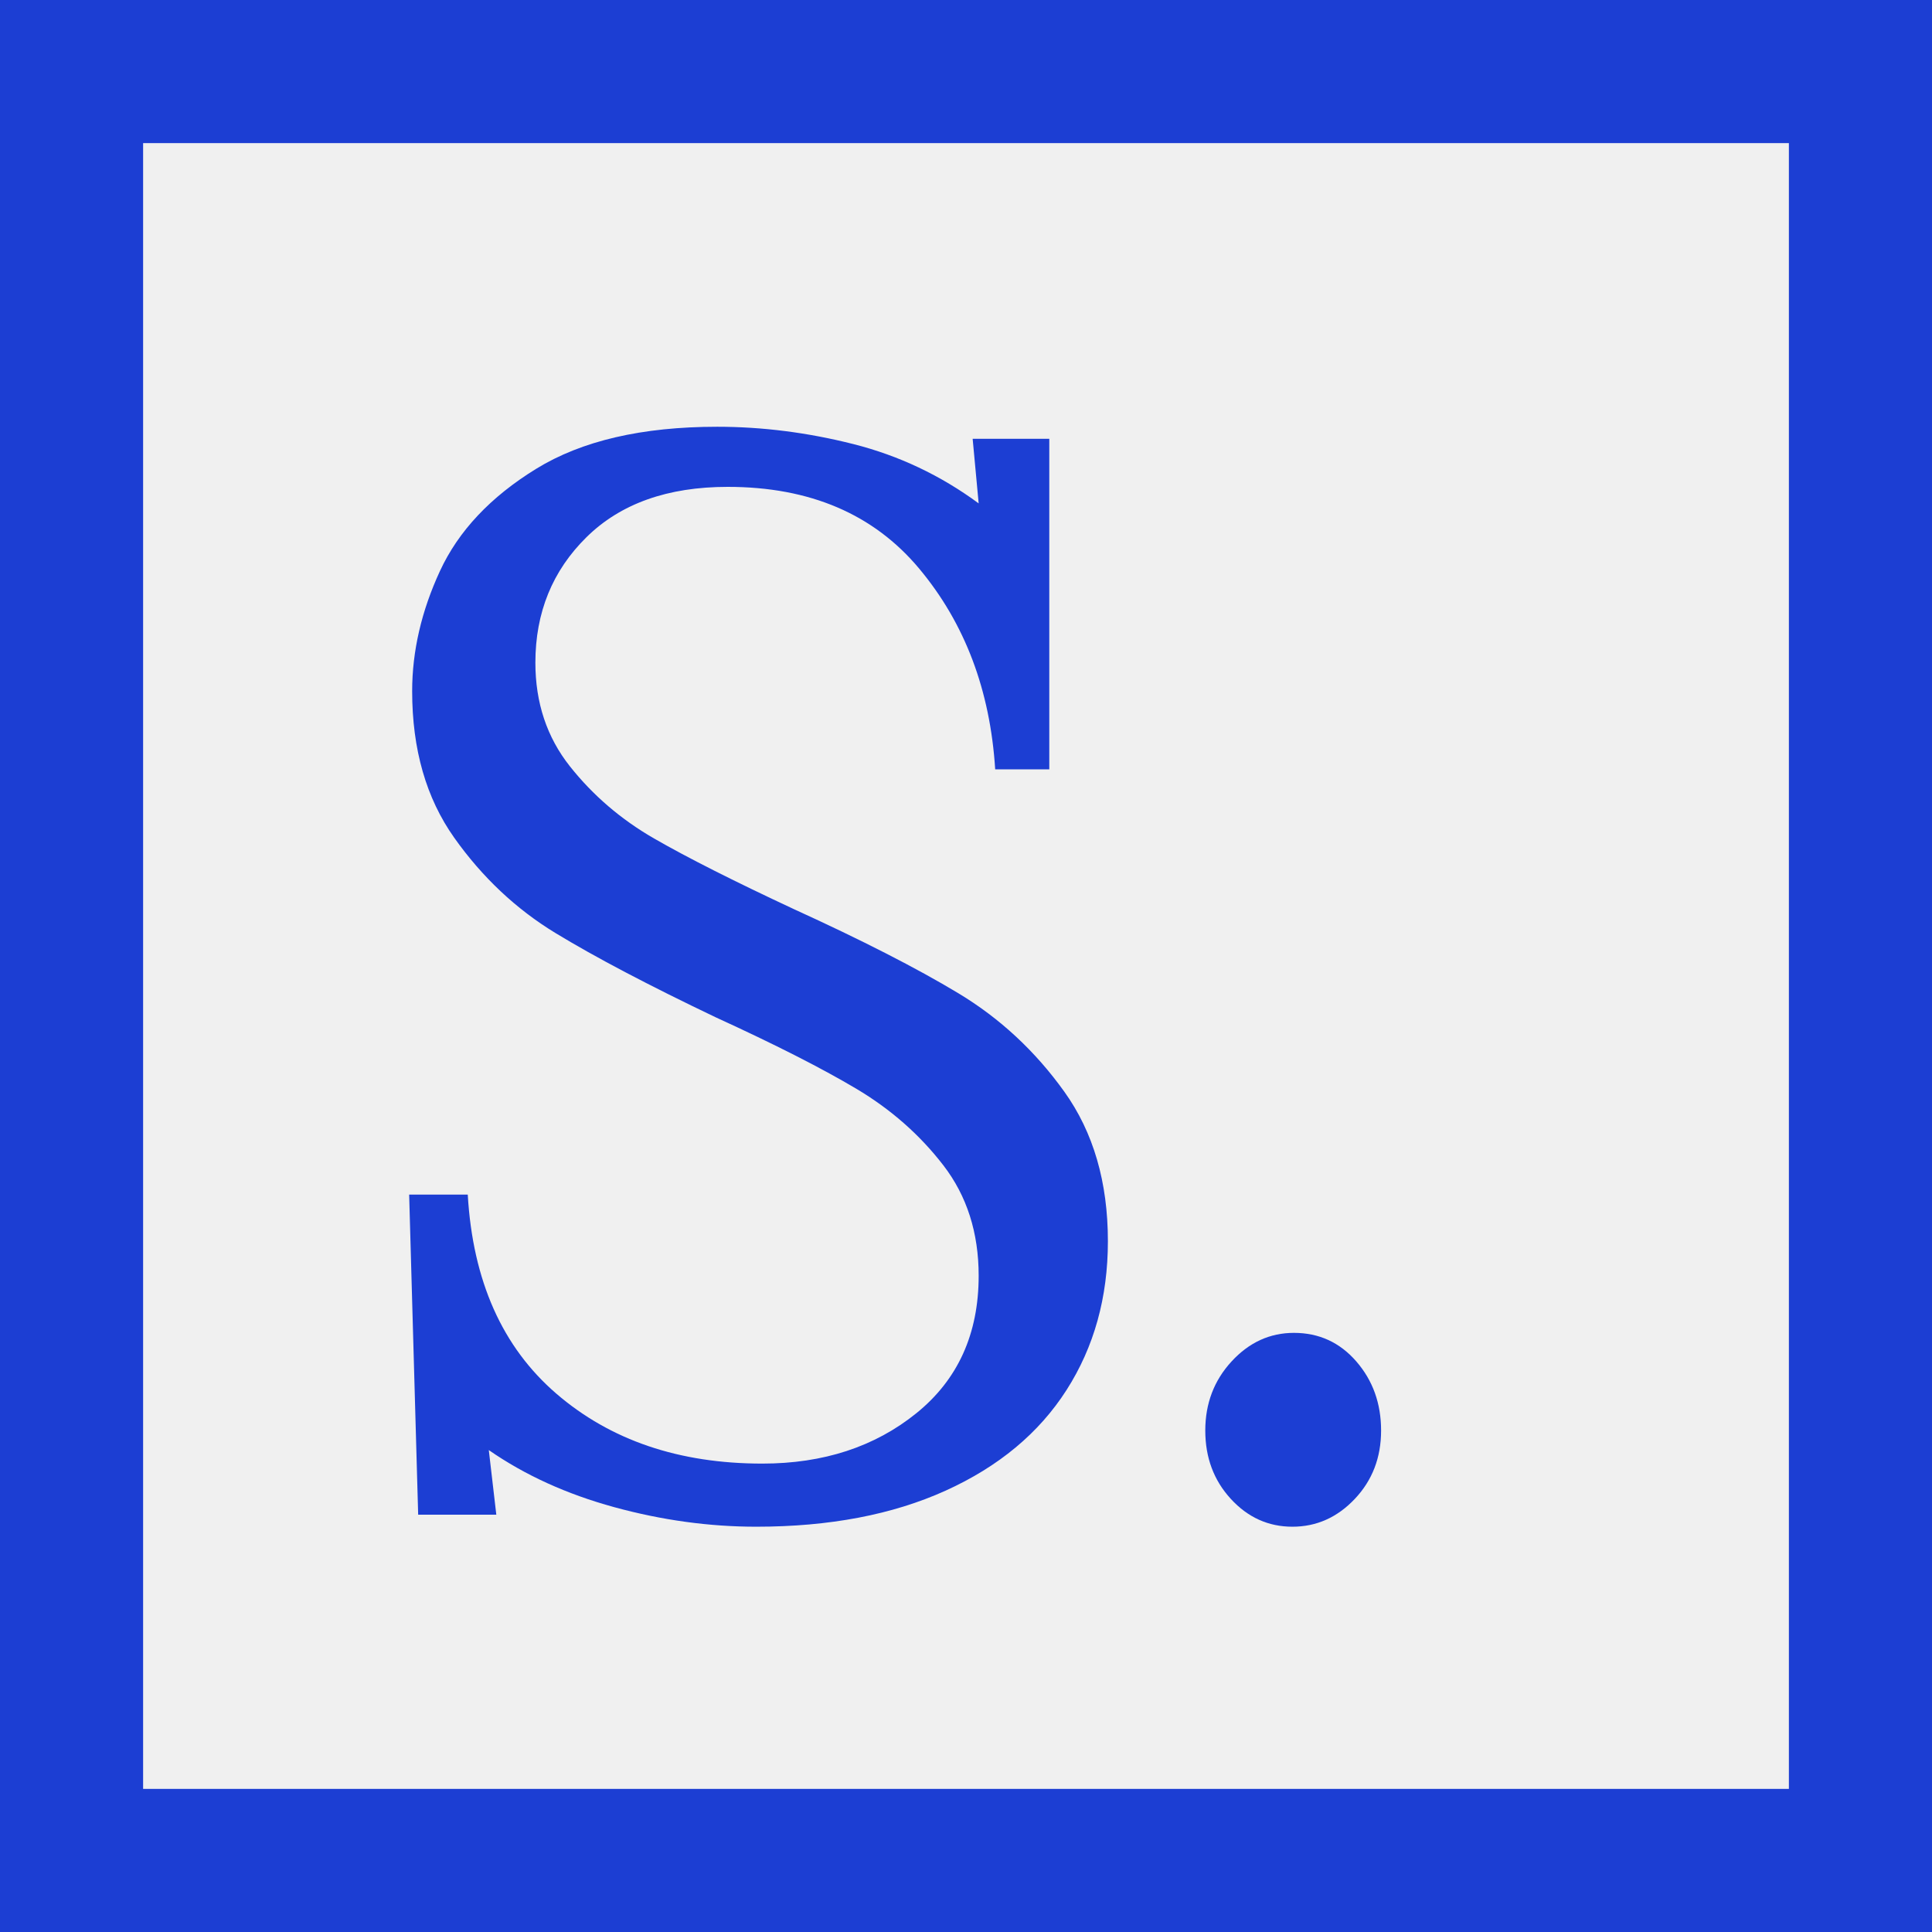
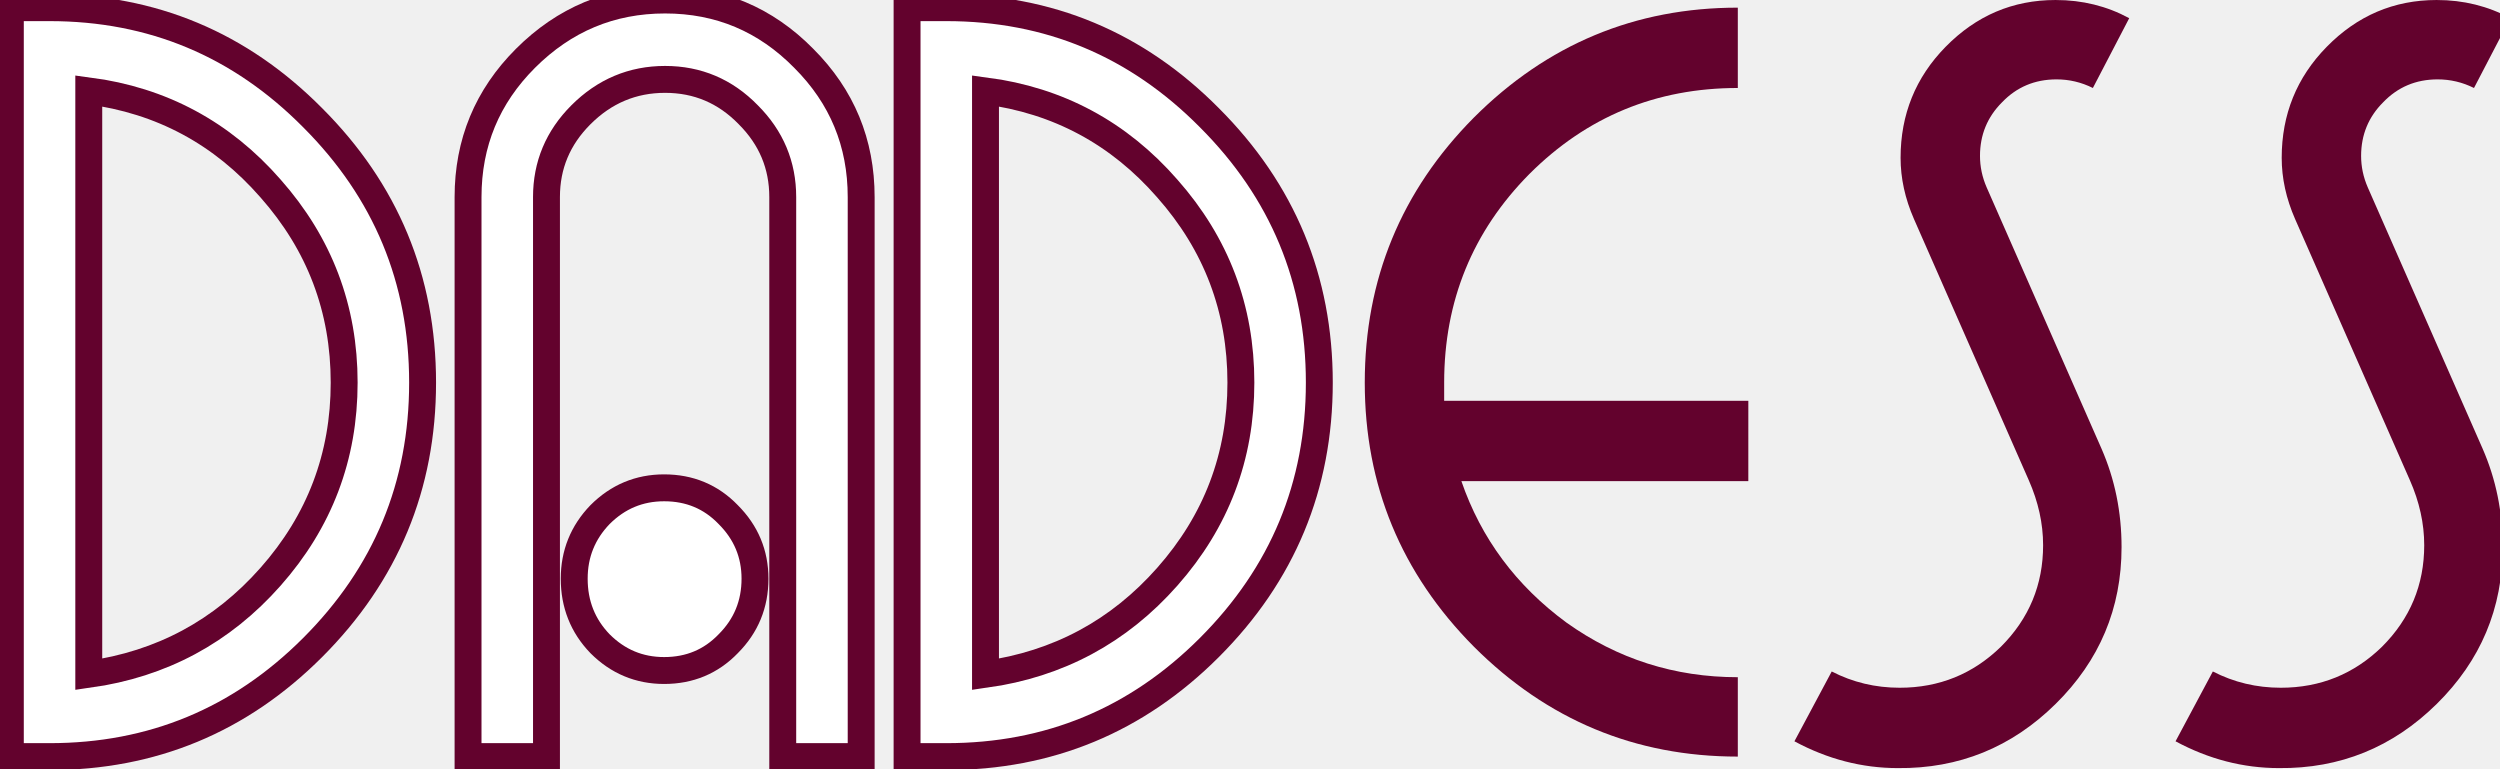
- <svg xmlns="http://www.w3.org/2000/svg" width="54px" height="54px" viewBox="0 0 54 54" version="1.1">
-   <defs />
-   <g id="Page-1" stroke="none" stroke-width="1" fill="none" fill-rule="evenodd">
-     <g id="logo-mobile">
-       <rect id="Rectangle-6" stroke="#1C3ED3" stroke-width="4" fill-rule="nonzero" x="2" y="2" width="50" height="50" />
-       <path d="M17.169,42.126 C15.839,41.762 14.67,41.23 13.662,40.53 L13.872,42.336 L11.688,42.336 L11.436,33.39 L13.074,33.39 C13.214,35.798 14.04,37.653 15.552,38.955 C17.064,40.257 18.982,40.908 21.306,40.908 C23.014,40.908 24.449,40.439 25.611,39.501 C26.773,38.563 27.354,37.282 27.354,35.658 C27.354,34.454 27.025,33.425 26.367,32.571 C25.709,31.717 24.897,31.003 23.931,30.429 C22.965,29.855 21.656,29.19 20.004,28.434 C18.128,27.538 16.637,26.754 15.531,26.082 C14.425,25.41 13.48,24.521 12.696,23.415 C11.912,22.309 11.52,20.944 11.52,19.32 C11.52,18.2 11.779,17.08 12.297,15.96 C12.815,14.84 13.711,13.888 14.985,13.104 C16.259,12.32 17.946,11.928 20.046,11.928 C21.306,11.928 22.573,12.089 23.847,12.411 C25.121,12.733 26.29,13.286 27.354,14.07 L27.186,12.264 L29.328,12.264 L29.328,21.504 L27.816,21.504 C27.676,19.292 26.969,17.423 25.695,15.897 C24.421,14.371 22.636,13.608 20.34,13.608 C18.66,13.608 17.344,14.077 16.392,15.015 C15.44,15.953 14.964,17.122 14.964,18.522 C14.964,19.642 15.286,20.608 15.93,21.42 C16.574,22.232 17.358,22.904 18.282,23.436 C19.206,23.968 20.508,24.626 22.188,25.41 C24.092,26.278 25.625,27.062 26.787,27.762 C27.949,28.462 28.936,29.379 29.748,30.513 C30.56,31.647 30.966,33.04 30.966,34.692 C30.966,36.26 30.581,37.646 29.811,38.85 C29.041,40.054 27.914,40.992 26.43,41.664 C24.946,42.336 23.182,42.672 21.138,42.672 C19.822,42.672 18.499,42.49 17.169,42.126 Z" id="S" fill="#1C3ED3" />
-       <path d="M34.402,41.895 C33.926,41.377 33.688,40.74 33.688,39.984 C33.688,39.228 33.933,38.584 34.423,38.052 C34.913,37.52 35.494,37.254 36.166,37.254 C36.866,37.254 37.447,37.52 37.909,38.052 C38.371,38.584 38.602,39.228 38.602,39.984 C38.602,40.74 38.357,41.377 37.867,41.895 C37.377,42.413 36.796,42.672 36.124,42.672 C35.452,42.672 34.878,42.413 34.402,41.895 Z" id="." fill="#1C3ED3" />
+ <svg xmlns="http://www.w3.org/2000/svg" width="255.9mm" height="78.622mm" viewBox="0 0 255.9 78.622" version="1.1" id="svg8">
+   <defs id="defs2">
+     <filter style="color-interpolation-filters:sRGB" id="filter4878">
+       <feFlood flood-opacity="0.498" flood-color="rgb(0,0,0)" result="flood" id="feFlood4868" />
+       <feComposite in="flood" in2="SourceGraphic" operator="in" result="composite1" id="feComposite4870" />
+       <feGaussianBlur in="composite1" stdDeviation="3" result="blur" id="feGaussianBlur4872" />
+       <feOffset dx="6" dy="6" result="offset" id="feOffset4874" />
+       <feComposite in="SourceGraphic" in2="offset" operator="over" result="fbSourceGraphic" id="feComposite4876" />
+       <feColorMatrix result="fbSourceGraphicAlpha" in="fbSourceGraphic" values="0 0 0 -1 0 0 0 0 -1 0 0 0 0 -1 0 0 0 0 1 0" id="feColorMatrix4880" />
+       <feFlood id="feFlood4882" flood-opacity="0.498" flood-color="rgb(0,0,0)" result="flood" in="fbSourceGraphic" />
+       <feComposite in2="fbSourceGraphic" id="feComposite4884" in="flood" operator="out" result="composite1" />
+       <feGaussianBlur id="feGaussianBlur4886" in="composite1" stdDeviation="3" result="blur" />
+       <feOffset id="feOffset4888" dx="6" dy="6" result="offset" />
+       <feComposite in2="fbSourceGraphic" id="feComposite4890" in="offset" operator="atop" result="fbSourceGraphic" />
+       <feColorMatrix result="fbSourceGraphicAlpha" in="fbSourceGraphic" values="0 0 0 -1 0 0 0 0 -1 0 0 0 0 -1 0 0 0 0 1 0" id="feColorMatrix4892" />
+       <feFlood id="feFlood4894" flood-opacity="0.498" flood-color="rgb(0,0,0)" result="flood" in="fbSourceGraphic" />
+       <feComposite in2="fbSourceGraphic" id="feComposite4896" in="flood" operator="out" result="composite1" />
+       <feGaussianBlur id="feGaussianBlur4898" in="composite1" stdDeviation="3" result="blur" />
+       <feOffset id="feOffset4900" dx="6" dy="6" result="offset" />
+       <feComposite in2="fbSourceGraphic" id="feComposite4902" in="offset" operator="atop" result="fbSourceGraphic" />
+       <feColorMatrix result="fbSourceGraphicAlpha" in="fbSourceGraphic" values="0 0 0 -1 0 0 0 0 -1 0 0 0 0 -1 0 0 0 0 1 0" id="feColorMatrix4904" />
+       <feFlood id="feFlood4906" flood-opacity="0.498" flood-color="rgb(0,0,0)" result="flood" in="fbSourceGraphic" />
+       <feComposite in2="fbSourceGraphic" id="feComposite4908" in="flood" operator="out" result="composite1" />
+       <feGaussianBlur id="feGaussianBlur4910" in="composite1" stdDeviation="3" result="blur" />
+       <feOffset id="feOffset4912" dx="6" dy="6" result="offset" />
+       <feComposite in2="fbSourceGraphic" id="feComposite4914" in="offset" operator="atop" result="composite2" />
+     </filter>
+     <filter y="-0.25" height="1.5" style="color-interpolation-filters:sRGB" id="filter5095">
+       <feGaussianBlur stdDeviation="5" result="result6" id="feGaussianBlur5085" />
+       <feComposite result="result8" in="SourceGraphic" operator="atop" in2="result6" id="feComposite5087" />
+       <feComposite result="result9" operator="over" in2="SourceAlpha" in="result8" id="feComposite5089" />
+       <feColorMatrix values="1 0 0 0 0 0 1 0 0 0 0 0 1 0 0 0 0 0 1 0 " result="result10" id="feColorMatrix5091" />
+       <feBlend in="result10" mode="normal" in2="result6" id="feBlend5093" />
+     </filter>
+   </defs>
+   <g id="layer1" transform="translate(5.252595,96.03376)" style="display:inline">
+     <flowRoot xml:space="preserve" id="flowRoot847" style="font-style:normal;font-weight:normal;font-size:40px;line-height:1.25;font-family:sans-serif;letter-spacing:0px;word-spacing:0px;fill:#000000;fill-opacity:1;stroke:none" transform="matrix(0.04930858,0,0,0.04930858,-106.212,-100.6562)">
+       <flowRegion id="flowRegion849">
+         <rect id="rect851" width="1617.143" height="397.143" x="-2.857" y="1800.191" />
+       </flowRegion>
+       <flowPara id="flowPara853" />
+     </flowRoot>
+     <flowRoot xml:space="preserve" id="flowRoot855" style="font-style:normal;font-weight:normal;font-size:40px;line-height:1.25;font-family:sans-serif;letter-spacing:0px;word-spacing:0px;fill:#000000;fill-opacity:1;stroke:none" transform="matrix(0.04930858,0,0,0.04930858,-106.212,-100.6562)">
+       <flowRegion id="flowRegion857">
+         <rect id="rect859" width="1408.571" height="277.143" x="54.286" y="1863.048" />
+       </flowRegion>
+       <flowPara id="flowPara861" />
+     </flowRoot>
+     <text xml:space="preserve" style="font-style:normal;font-weight:normal;font-size:1.972px;line-height:1.25;font-family:sans-serif;letter-spacing:0px;word-spacing:0px;fill:#000000;fill-opacity:1;stroke:none;stroke-width:0.049" x="-100.859" y="-10.483" id="text865">
+       <tspan id="tspan863" x="-100.859" y="-8.737" style="stroke-width:0.049" />
+     </text>
+     <flowRoot xml:space="preserve" id="flowRoot867" style="font-style:normal;font-weight:normal;font-size:40px;line-height:1.25;font-family:sans-serif;letter-spacing:0px;word-spacing:0px;fill:#000000;fill-opacity:1;stroke:none" transform="matrix(0.04930858,0,0,0.04930858,-106.212,-100.6562)">
+       <flowRegion id="flowRegion869">
+         <rect id="rect871" width="374.286" height="48.571" x="-128.571" y="1825.905" />
+       </flowRegion>
+       <flowPara id="flowPara873" />
+     </flowRoot>
+     <flowRoot xml:space="preserve" id="flowRoot875" style="font-style:normal;font-weight:normal;font-size:40px;line-height:1.25;font-family:sans-serif;letter-spacing:0px;word-spacing:0px;fill:#000000;fill-opacity:1;stroke:none" transform="matrix(0.04930858,0,0,0.04930858,-106.212,-100.6562)">
+       <flowRegion id="flowRegion877">
+         <rect id="rect879" width="1405.714" height="591.429" x="45.714" y="1785.905" />
+       </flowRegion>
+       <flowPara id="flowPara881" />
+     </flowRoot>
+     <flowRoot xml:space="preserve" id="flowRoot883" style="font-style:normal;font-weight:normal;font-size:40px;line-height:1.25;font-family:sans-serif;letter-spacing:0px;word-spacing:0px;fill:#000000;fill-opacity:1;stroke:none" transform="matrix(0.04930858,0,0,0.04930858,-106.212,-100.6562)">
+       <flowRegion id="flowRegion885">
+         <rect id="rect887" width="1345.714" height="480" x="74.286" y="1788.762" />
+       </flowRegion>
+       <flowPara id="flowPara889" />
+     </flowRoot>
+     <flowRoot xml:space="preserve" id="flowRoot891" style="font-style:normal;font-weight:normal;font-size:40px;line-height:1.25;font-family:sans-serif;letter-spacing:0px;word-spacing:0px;fill:#000000;fill-opacity:1;stroke:none" transform="matrix(0.04930858,0,0,0.04930858,-106.212,-100.6562)">
+       <flowRegion id="flowRegion893">
+         <rect id="rect895" width="1240" height="400" x="31.429" y="1820.191" />
+       </flowRegion>
+       <flowPara id="flowPara897" />
+     </flowRoot>
+     <text xml:space="preserve" style="font-style:normal;font-variant:normal;font-weight:normal;font-stretch:normal;font-size:1.972px;line-height:1.25;font-family:GradoGradooNF;-inkscape-font-specification:'GradoGradooNF, Normal';font-variant-ligatures:normal;font-variant-caps:normal;font-variant-numeric:normal;font-feature-settings:normal;text-align:start;letter-spacing:0px;word-spacing:0px;writing-mode:lr-tb;text-anchor:start;fill:#000000;fill-opacity:1;stroke:none;stroke-width:0.049" x="-83.53" y="-5.411" id="text901">
+       <tspan id="tspan899" x="-83.53" y="-3.59" style="stroke-width:0.049" />
+     </text>
+     <flowRoot xml:space="preserve" id="flowRoot903" style="font-style:normal;font-variant:normal;font-weight:normal;font-stretch:normal;font-size:40px;line-height:1.25;font-family:GradoGradooNF;-inkscape-font-specification:'GradoGradooNF, Normal';font-variant-ligatures:normal;font-variant-caps:normal;font-variant-numeric:normal;font-feature-settings:normal;text-align:start;letter-spacing:0px;word-spacing:0px;writing-mode:lr-tb;text-anchor:start;fill:#000000;fill-opacity:1;stroke:none" transform="matrix(0.04930858,0,0,0.04930858,-106.212,-100.6562)">
+       <flowRegion id="flowRegion905">
+         <rect id="rect907" width="1200" height="274.286" x="131.429" y="1860.191" />
+       </flowRegion>
+       <flowPara id="flowPara909" />
+     </flowRoot>
+     <flowRoot xml:space="preserve" id="flowRoot911" style="font-style:normal;font-variant:normal;font-weight:normal;font-stretch:normal;font-size:40px;line-height:1.25;font-family:GradoGradooNF;-inkscape-font-specification:'GradoGradooNF, Normal';font-variant-ligatures:normal;font-variant-caps:normal;font-variant-numeric:normal;font-feature-settings:normal;text-align:start;letter-spacing:0px;word-spacing:0px;writing-mode:lr-tb;text-anchor:start;fill:#000000;fill-opacity:1;stroke:none" transform="matrix(0.04930858,0,0,0.04930858,-106.212,-100.6562)">
+       <flowRegion id="flowRegion913">
+         <rect id="rect915" width="1577.143" height="305.714" x="17.143" y="1803.048" />
+       </flowRegion>
+       <flowPara id="flowPara917" />
+     </flowRoot>
+     <g aria-label="DADESS" style="font-style:normal;font-variant:normal;font-weight:normal;font-stretch:normal;font-size:31.331px;line-height:1.25;font-family:GradoGradooNF;-inkscape-font-specification:'GradoGradooNF, Normal';font-variant-ligatures:normal;font-variant-caps:normal;font-variant-numeric:normal;font-feature-settings:normal;text-align:start;letter-spacing:0px;word-spacing:0px;writing-mode:lr-tb;text-anchor:start;fill:#aa0000;fill-opacity:1;stroke:none;stroke-width:2.754;stroke-miterlimit:4;stroke-dasharray:none" id="text921">
+       <path d="m 38.004,-56.87 q 0,15.861 -11.259,27.121 -11.162,11.162 -26.925,11.162 H -4.194 v -76.662 h 4.014 q 15.763,0 26.925,11.259 11.259,11.259 11.259,27.121 z m -8.028,0 q 0,-11.357 -7.539,-19.875 -7.441,-8.518 -18.603,-9.987 v 59.724 q 11.162,-1.567 18.603,-9.987 7.539,-8.518 7.539,-19.875 z" style="fill:#ffffff;stroke:#63022d;stroke-width:2.754;stroke-miterlimit:4;stroke-dasharray:none;stroke-opacity:1" id="path4594" />
+       <path d="m 82.897,-18.588 h -8.028 v -57.276 q 0,-4.895 -3.525,-8.42 -3.525,-3.623 -8.518,-3.623 -4.993,0 -8.616,3.623 -3.525,3.525 -3.525,8.42 v 57.276 h -8.028 v -57.276 q 0,-8.322 5.874,-14.197 5.972,-5.972 14.295,-5.972 8.322,0 14.197,5.972 5.874,5.874 5.874,14.197 z m -10.868,-18.211 q 0,3.916 -2.741,6.658 -2.644,2.741 -6.56,2.741 -3.818,0 -6.56,-2.741 -2.644,-2.741 -2.644,-6.658 0,-3.818 2.644,-6.56 2.741,-2.741 6.56,-2.741 3.916,0 6.56,2.741 2.741,2.741 2.741,6.56 z" style="fill:#ffffff;stroke:#63022d;stroke-width:2.754;stroke-miterlimit:4;stroke-dasharray:none;stroke-opacity:1" id="path4596" />
+       <path d="m 129.793,-56.87 q 0,15.861 -11.259,27.121 -11.162,11.162 -26.925,11.162 h -4.014 v -76.662 h 4.014 q 15.763,0 26.925,11.259 11.259,11.259 11.259,27.121 z m -8.028,0 q 0,-11.357 -7.539,-19.875 -7.441,-8.518 -18.603,-9.987 v 59.724 q 11.162,-1.567 18.603,-9.987 7.539,-8.518 7.539,-19.875 z" style="fill:#ffffff;stroke:#63022d;stroke-width:2.754;stroke-miterlimit:4;stroke-dasharray:none;stroke-opacity:1" id="path4598" />
+       <path d="m 173.706,-46.786 h -29.372 q 3.035,8.812 10.77,14.49 7.833,5.581 17.526,5.581 v 8.126 q -15.763,0 -27.023,-11.259 -11.162,-11.259 -11.162,-27.023 0,-15.861 11.162,-27.121 11.259,-11.259 27.023,-11.259 v 8.224 q -12.532,0 -21.344,8.812 -8.714,8.812 -8.714,21.344 v 1.86 h 31.135 z" style="fill:#63022d;fill-opacity:1;stroke-width:2.754;stroke-miterlimit:4;stroke-dasharray:none" id="path4600" />
+       <path d="m 212.695,-94.174 -3.721,7.147 q -1.762,-0.881 -3.721,-0.881 -3.329,0 -5.581,2.35 -2.252,2.252 -2.252,5.483 0,1.664 0.685,3.231 l 11.749,26.729 q 2.056,4.7 2.056,10.085 0,9.399 -6.756,16.057 -6.756,6.658 -16.155,6.56 -5.483,0 -10.574,-2.741 l 3.818,-7.147 q 3.231,1.664 6.951,1.664 6.07,0 10.378,-4.21 4.308,-4.308 4.308,-10.378 0,-3.329 -1.469,-6.658 l -11.749,-26.729 q -1.371,-3.133 -1.371,-6.266 0,-6.658 4.602,-11.357 4.7,-4.798 11.259,-4.798 4.112,0 7.539,1.86 z" style="fill:#63022d;fill-opacity:1;stroke-width:2.754;stroke-miterlimit:4;stroke-dasharray:none" id="path4602" />
+       <path d="m 251.706,-94.174 -3.721,7.147 q -1.762,-0.881 -3.721,-0.881 -3.329,0 -5.581,2.35 -2.252,2.252 -2.252,5.483 0,1.664 0.685,3.231 l 11.749,26.729 q 2.056,4.7 2.056,10.085 0,9.399 -6.756,16.057 -6.756,6.658 -16.155,6.56 -5.483,0 -10.574,-2.741 l 3.818,-7.147 q 3.231,1.664 6.951,1.664 6.07,0 10.378,-4.21 4.308,-4.308 4.308,-10.378 0,-3.329 -1.469,-6.658 l -11.749,-26.729 q -1.371,-3.133 -1.371,-6.266 0,-6.658 4.602,-11.357 4.7,-4.798 11.259,-4.798 4.112,0 7.539,1.86 z" style="fill:#63022d;fill-opacity:1;stroke-width:2.754;stroke-miterlimit:4;stroke-dasharray:none" id="path4604" />
    </g>
  </g>
</svg>
